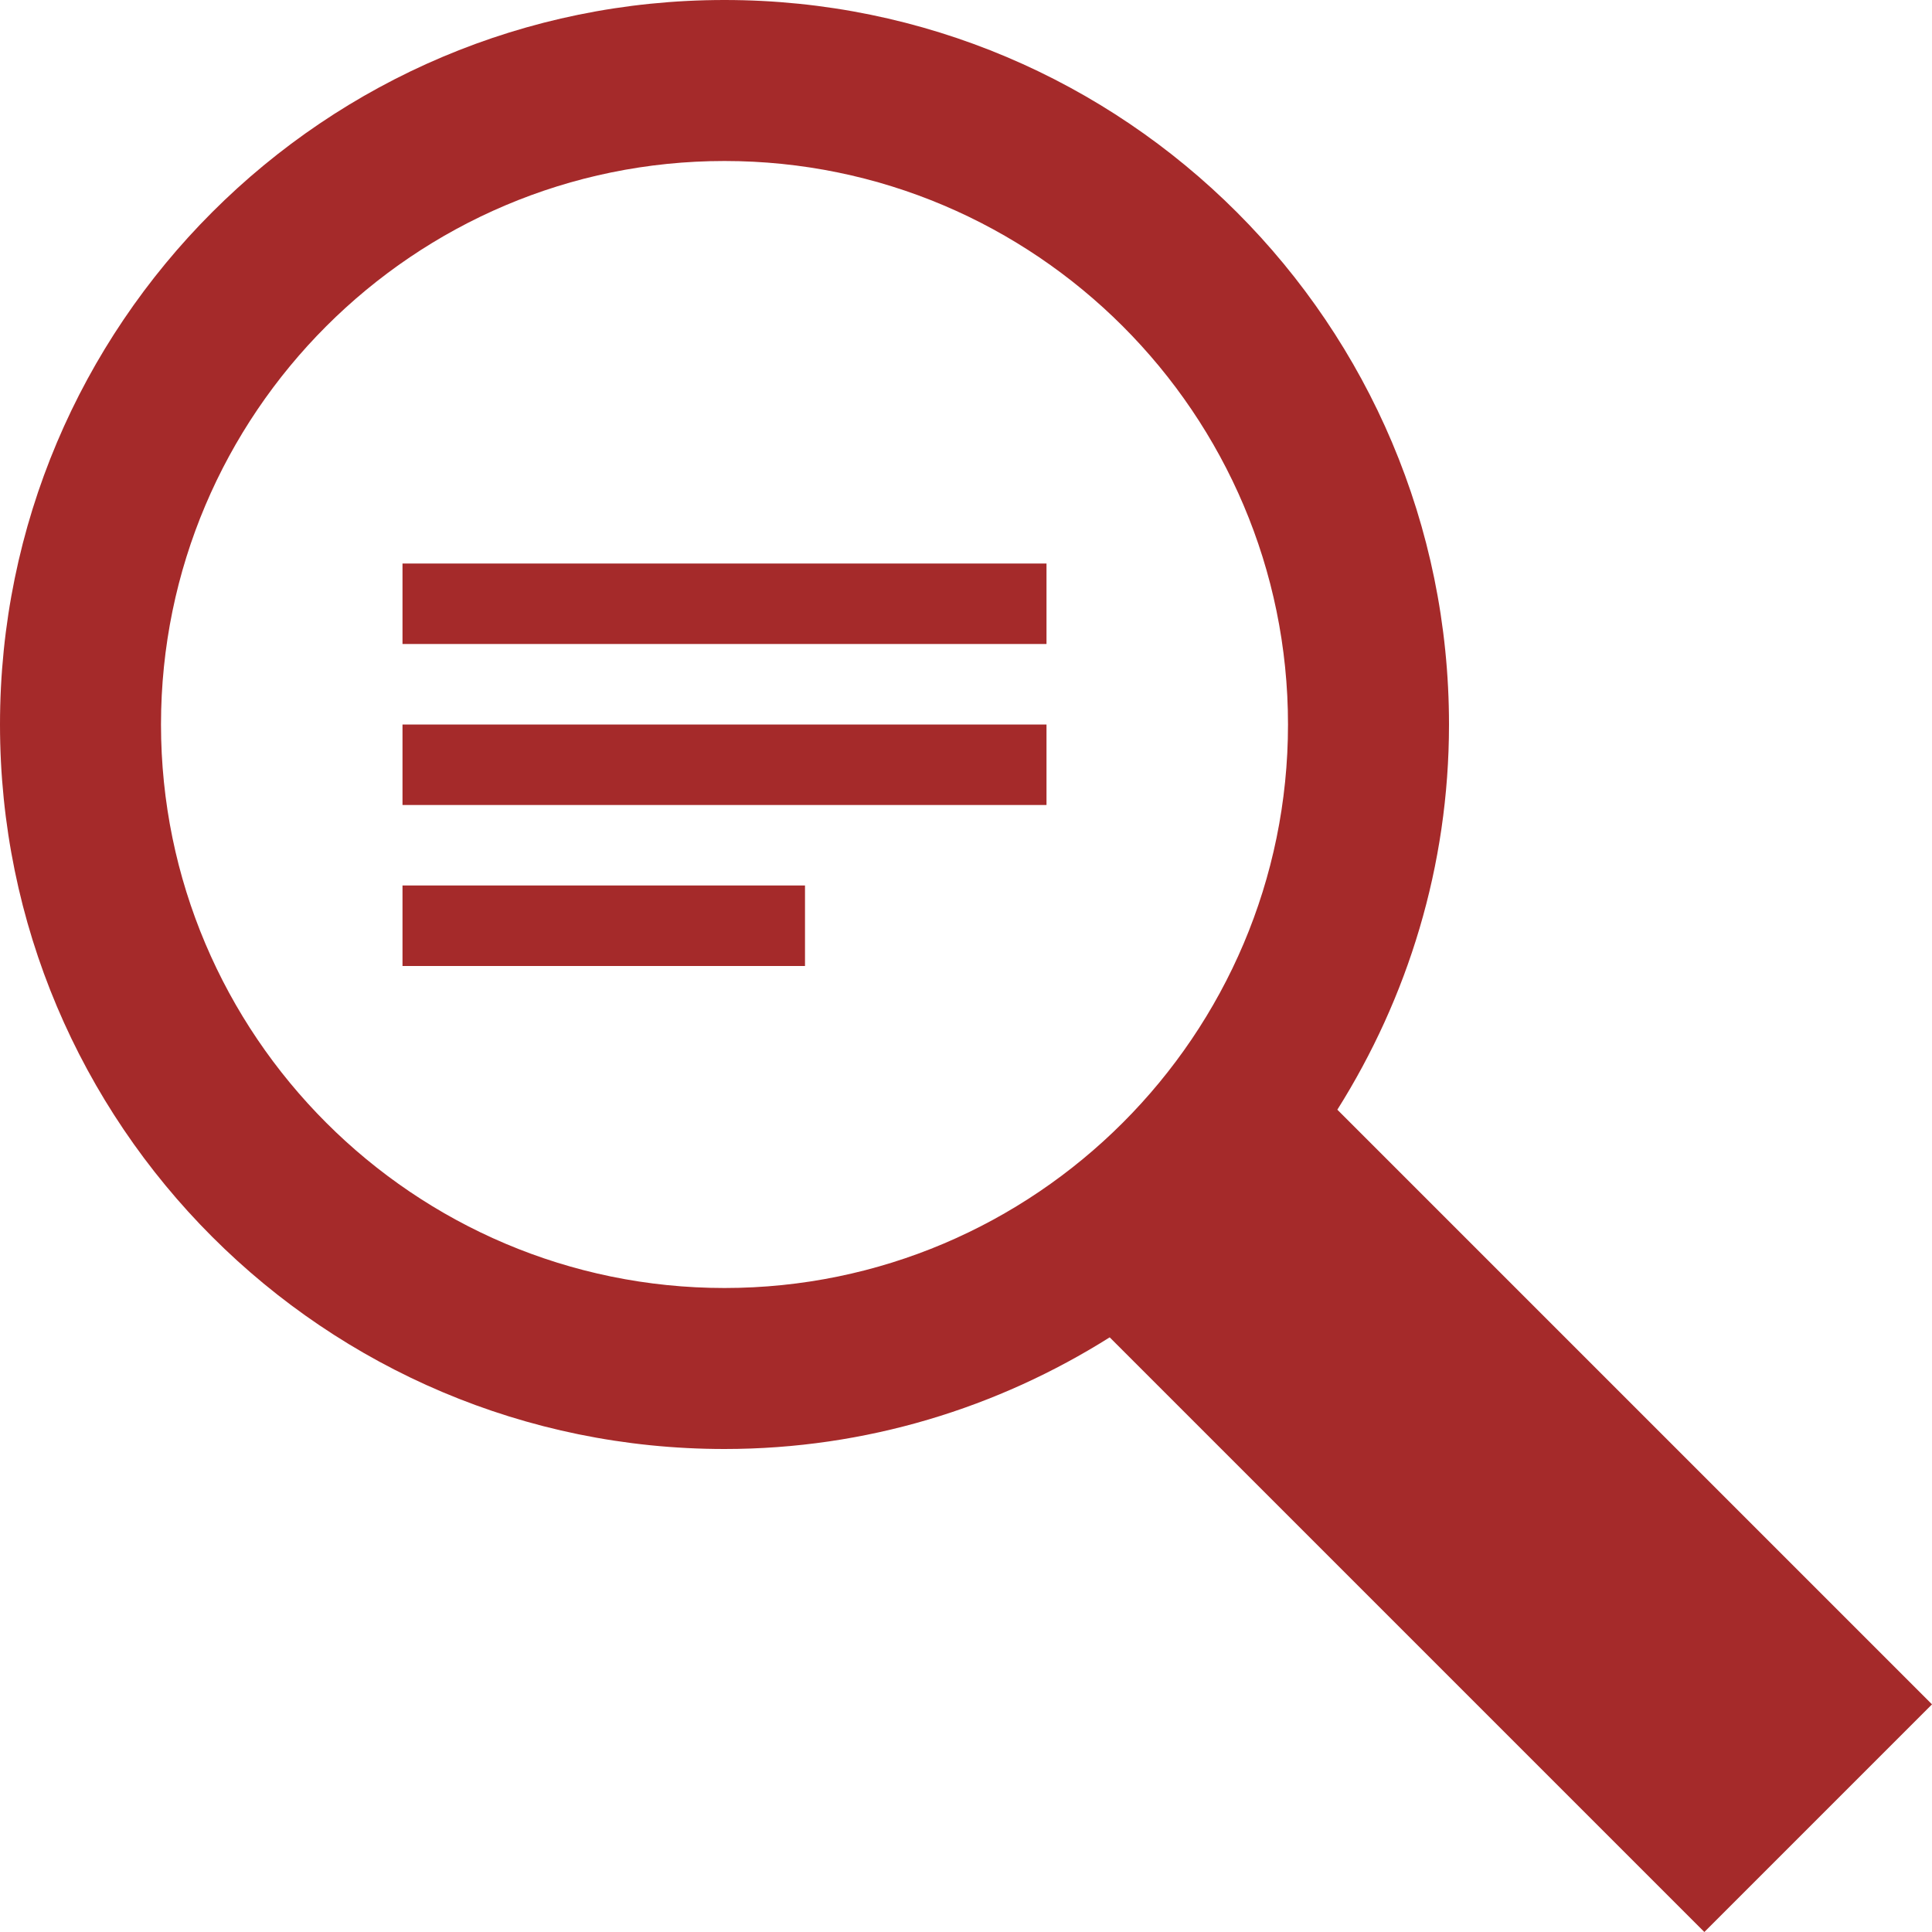
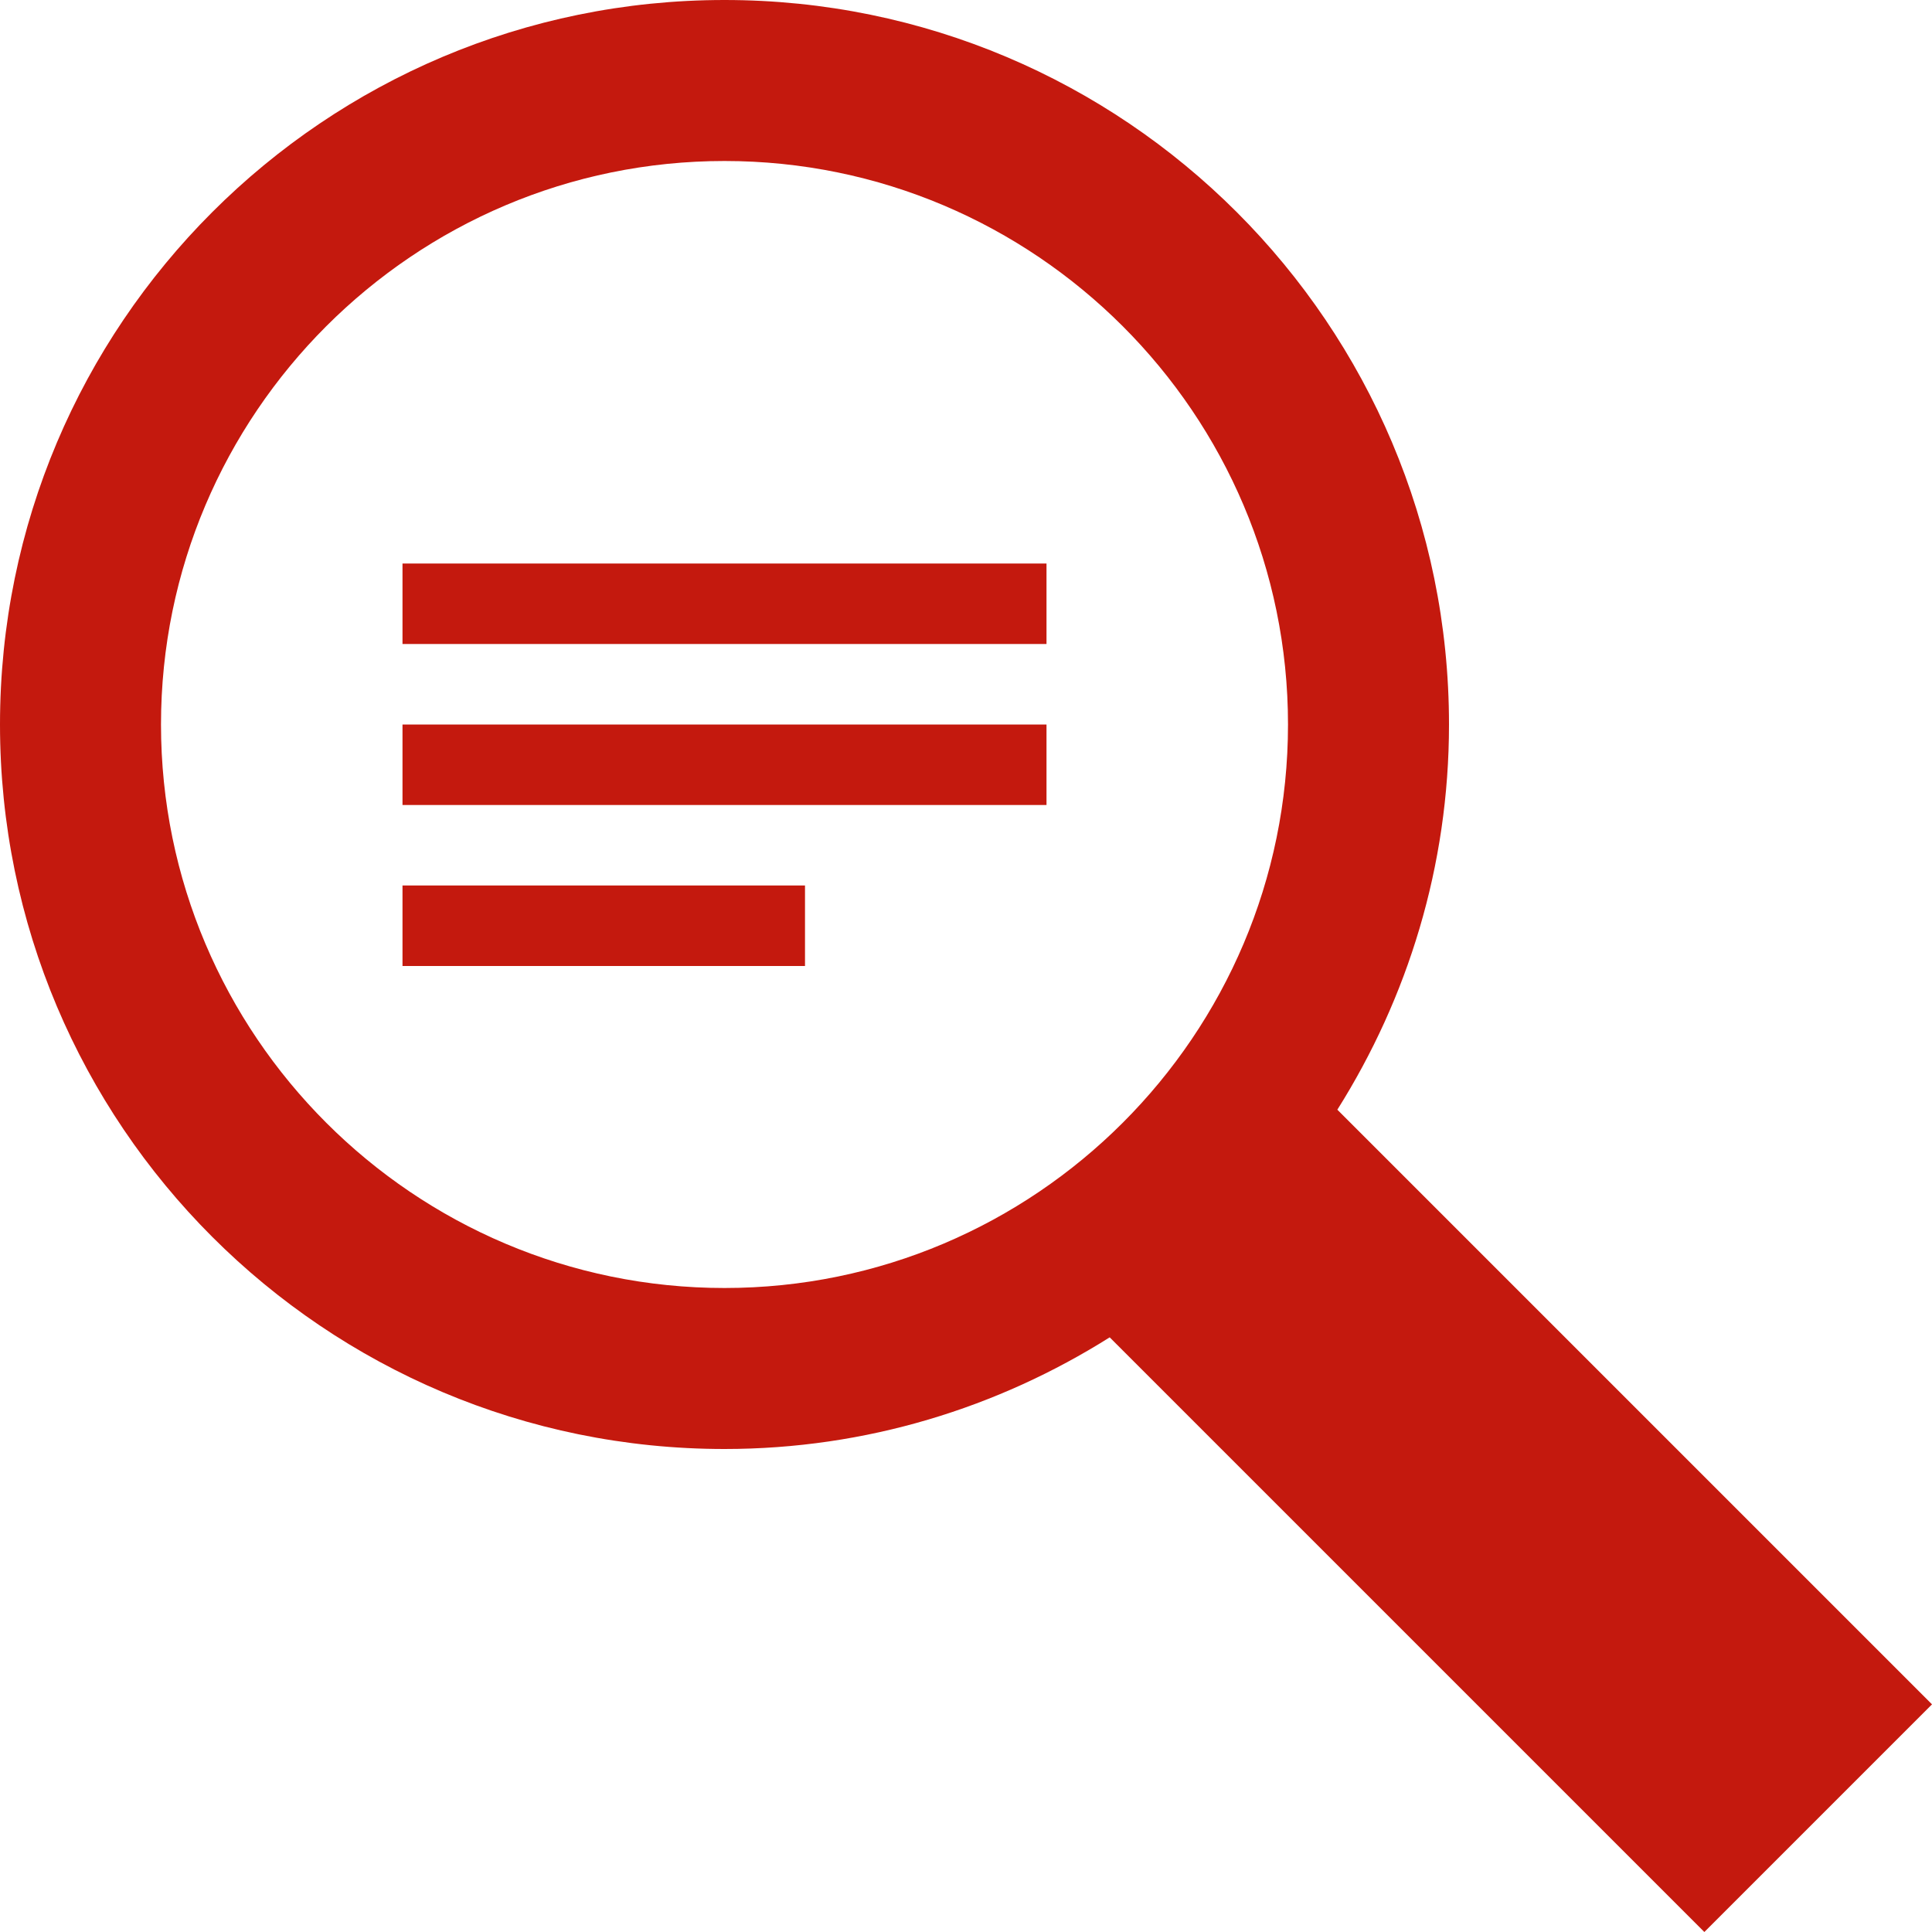
- <svg xmlns="http://www.w3.org/2000/svg" width="24" height="24" viewBox="0 0 24 24" style="fill:brown;">
+ <svg xmlns="http://www.w3.org/2000/svg" width="24" height="24" viewBox="0 0 24 24" style="fill:#c4190e;">
  <path d="M13 8h-8v-1h8v1zm0 2h-8v-1h8v1zm-3 2h-5v-1h5v1zm11.172 12l-7.387-7.387c-1.388.874-3.024 1.387-4.785 1.387-4.971 0-9-4.029-9-9s4.029-9 9-9 9 4.029 9 9c0 1.761-.514 3.398-1.387 4.785l7.387 7.387-2.828 2.828zm-12.172-8c3.859 0 7-3.14 7-7s-3.141-7-7-7-7 3.14-7 7 3.141 7 7 7z" />
</svg>
